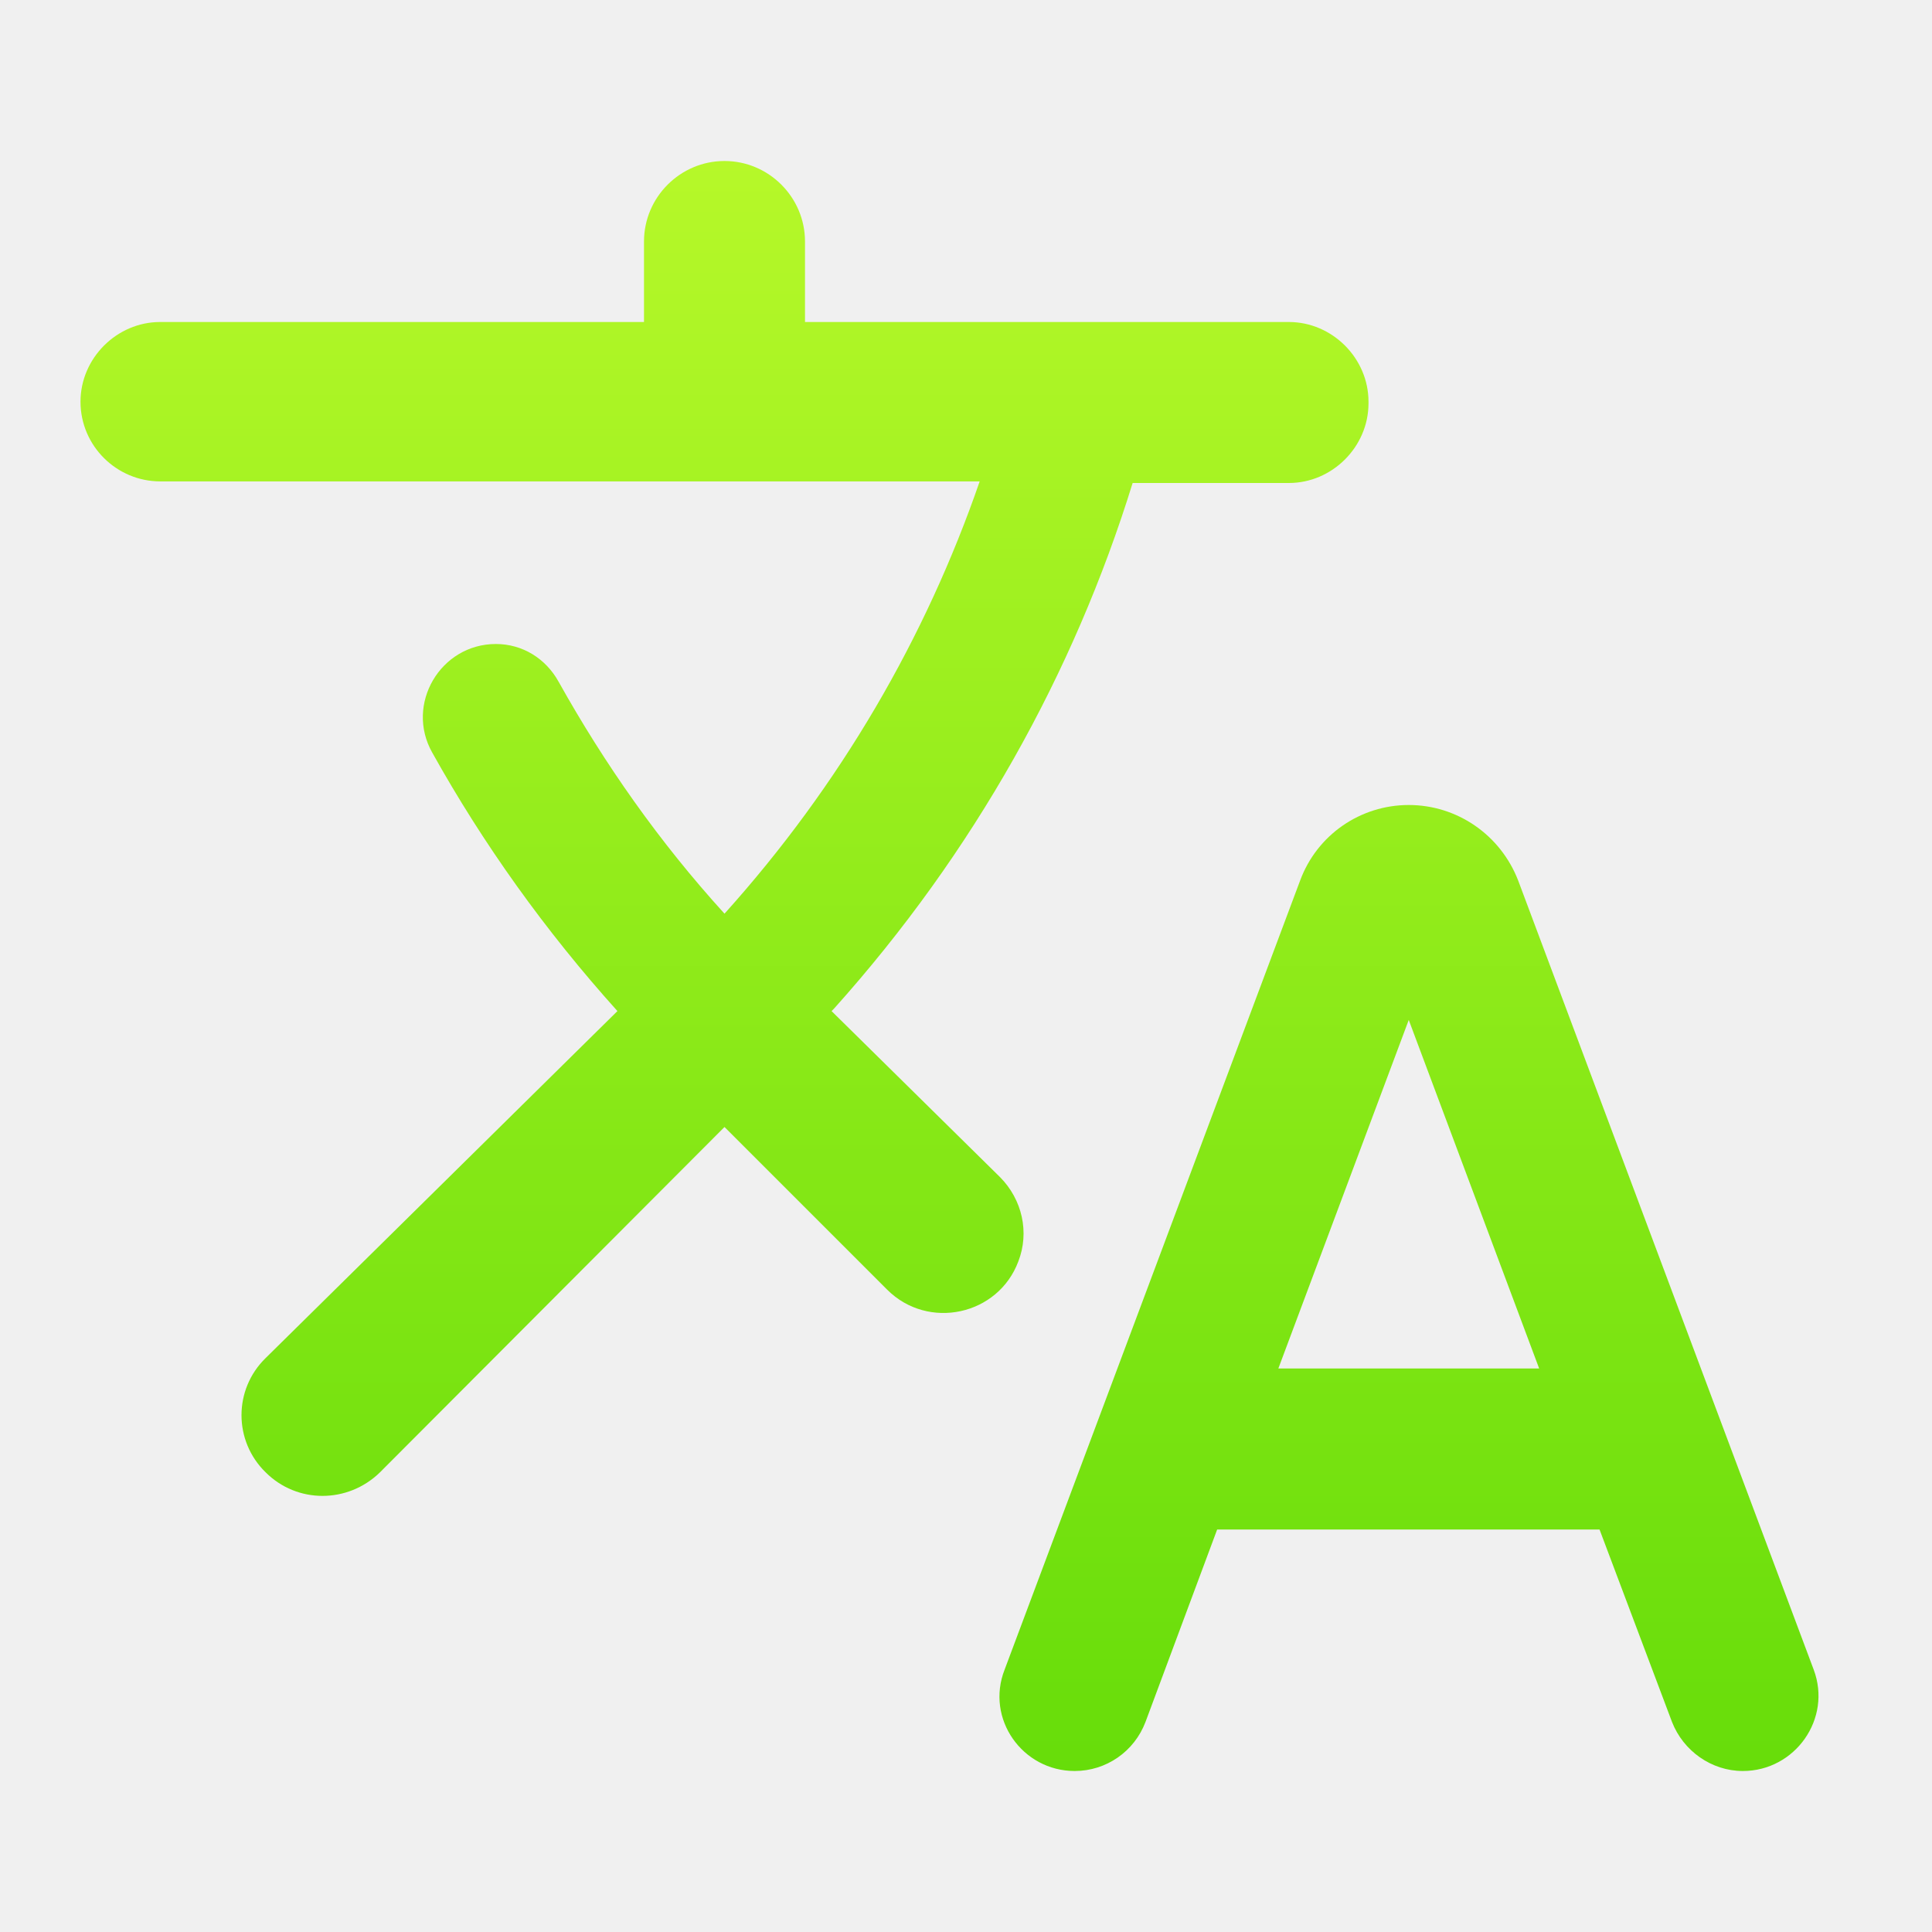
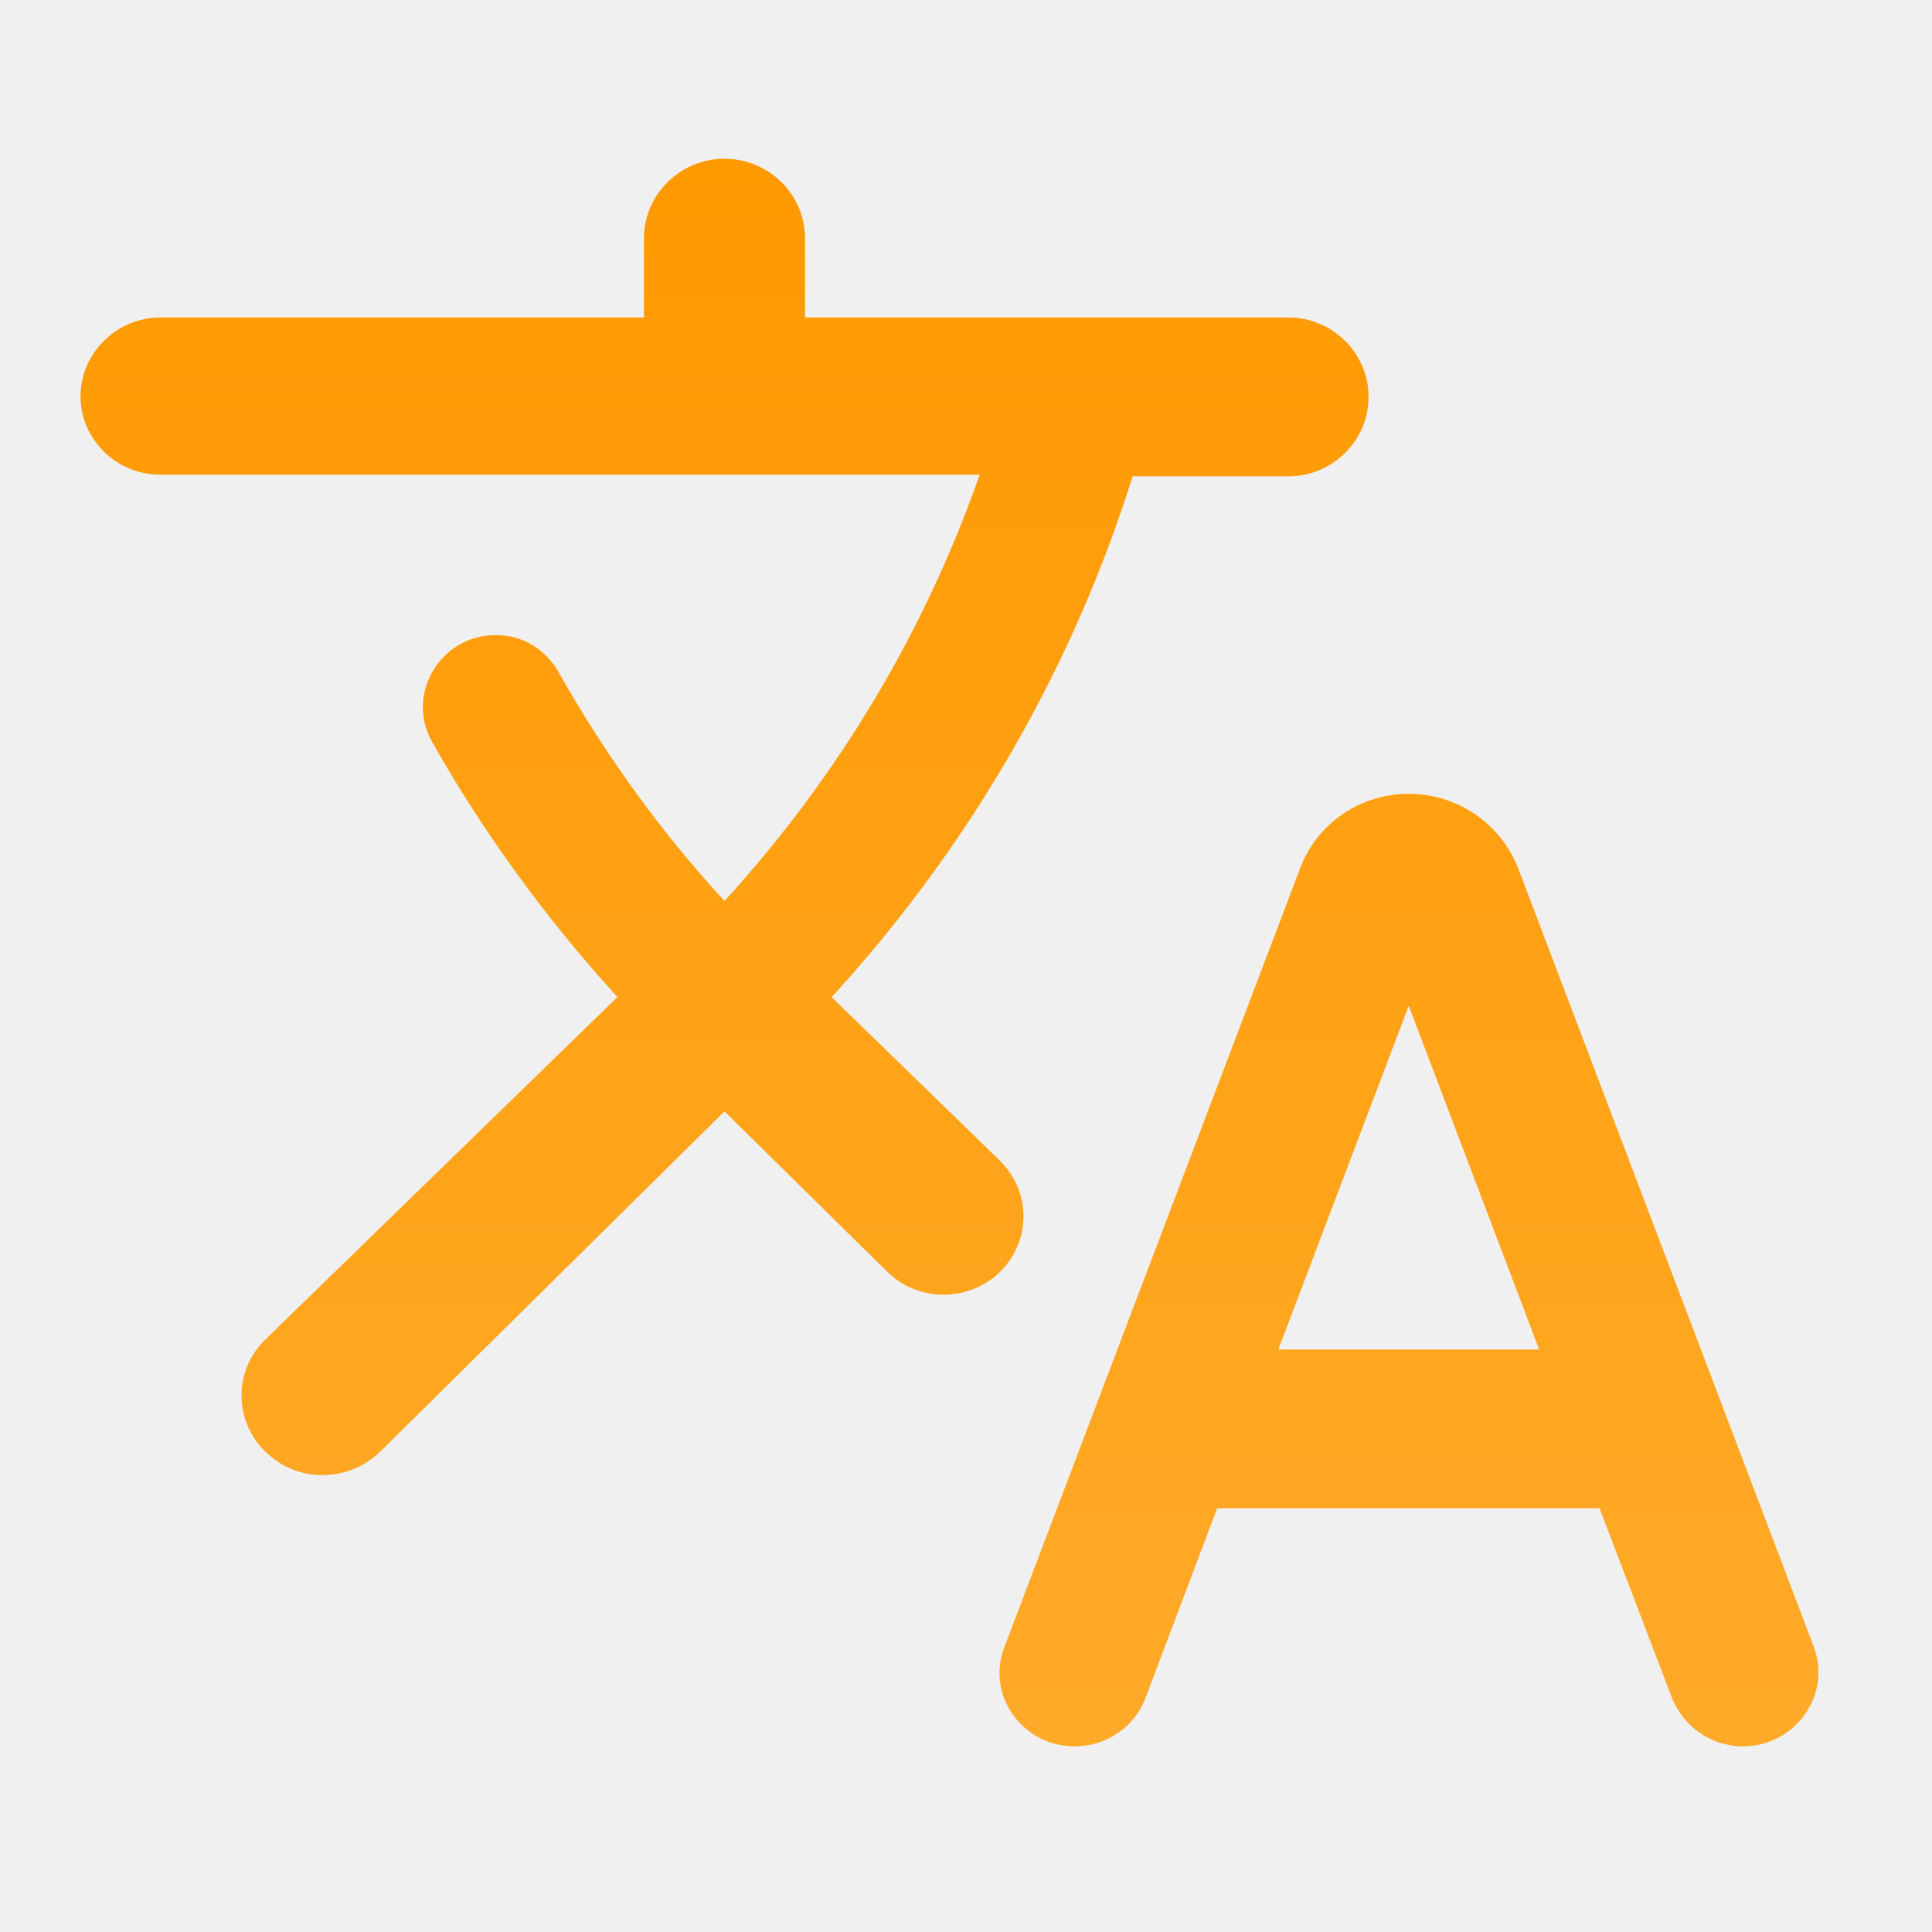
<svg xmlns="http://www.w3.org/2000/svg" width="24" height="24" viewBox="0 0 24 24" fill="none">
-   <path d="M12.65 15.67C12.79 15.31 12.7 14.9 12.42 14.62L10.33 12.56L10.36 12.53C12.1 10.59 13.34 8.36 14.07 6H16.01C16.55 6 17 5.55 17 5.01V4.99C17 4.45 16.55 4 16.01 4H10V3C10 2.45 9.55 2 9 2C8.45 2 8 2.45 8 3V4H1.99C1.45 4 1 4.45 1 4.99C1 5.54 1.45 5.98 1.99 5.98H12.17C11.5 7.92 10.44 9.75 9 11.35C8.19 10.46 7.51 9.49 6.94 8.47C6.78 8.18 6.49 8 6.16 8C5.47 8 5.03 8.75 5.37 9.35C6 10.48 6.77 11.56 7.67 12.56L3.3 16.87C2.9 17.26 2.9 17.9 3.3 18.29C3.69 18.68 4.32 18.68 4.72 18.29L9 14L11.02 16.02C11.53 16.53 12.4 16.34 12.65 15.67V15.67ZM17.5 10C16.9 10 16.36 10.37 16.15 10.94L12.48 20.74C12.24 21.35 12.7 22 13.35 22C13.74 22 14.09 21.76 14.23 21.39L15.12 19H19.87L20.77 21.39C20.91 21.75 21.26 22 21.65 22C22.3 22 22.76 21.35 22.53 20.74L18.86 10.94C18.64 10.37 18.1 10 17.5 10V10ZM15.88 17L17.5 12.67L19.12 17H15.88V17Z" fill="url(#paint0_linear)" />
+   <g clip-path="url(#clip0_15_57)">
+     <path d="M12.65 15.452C12.79 15.097 12.7 14.693 12.42 14.417L10.33 12.386L10.36 12.356C12.1 10.443 13.34 8.244 14.07 5.917H16.01C16.55 5.917 17 5.473 17 4.94V4.921C17 4.388 16.55 3.944 16.01 3.944H10V2.958C10 2.416 9.55 1.972 9 1.972C8.45 1.972 8 2.416 8 2.958V3.944H1.99C1.45 3.944 1 4.388 1 4.921C1 5.463 1.45 5.897 1.99 5.897H12.17C11.5 7.81 10.44 9.615 9 11.192C8.19 10.315 7.51 9.358 6.94 8.352C6.78 8.066 6.49 7.889 6.16 7.889C5.47 7.889 5.03 8.628 5.37 9.22C6 10.334 6.77 11.399 7.67 12.386L3.3 16.636C2.9 17.02 2.9 17.651 3.3 18.036C3.69 18.421 4.32 18.421 4.72 18.036L9 13.806L11.02 15.797C11.53 16.3 12.4 16.113 12.65 15.452ZM17.5 9.861C16.9 9.861 16.36 10.226 16.15 10.788L12.48 20.452C12.24 21.053 12.7 21.694 13.35 21.694C13.74 21.694 14.09 21.458 14.23 21.093L15.12 18.736H19.87L20.77 21.093C20.91 21.448 21.26 21.694 21.65 21.694C22.3 21.694 22.76 21.053 22.53 20.452L18.86 10.788C18.64 10.226 18.1 9.861 17.5 9.861ZM15.88 16.764L17.5 12.494L19.12 16.764H15.88Z" fill="url(#paint0_linear_15_57)" />
+   </g>
  <defs>
-     <linearGradient id="paint0_linear" x1="11.795" y1="2" x2="11.795" y2="22" gradientUnits="userSpaceOnUse">
-       <stop stop-color="#B6F829" />
-       <stop offset="1" stop-color="#67DD0A" />
+     <linearGradient id="paint0_linear_15_57" x1="11.795" y1="1.972" x2="11.795" y2="21.694" gradientUnits="userSpaceOnUse">
+       <stop stop-color="#FF9900" />
+       <stop offset="1" stop-color="#FFAA29" />
    </linearGradient>
+     <clipPath id="clip0_15_57">
+       <rect width="24" height="23.667" fill="white" />
+     </clipPath>
  </defs>
</svg>
